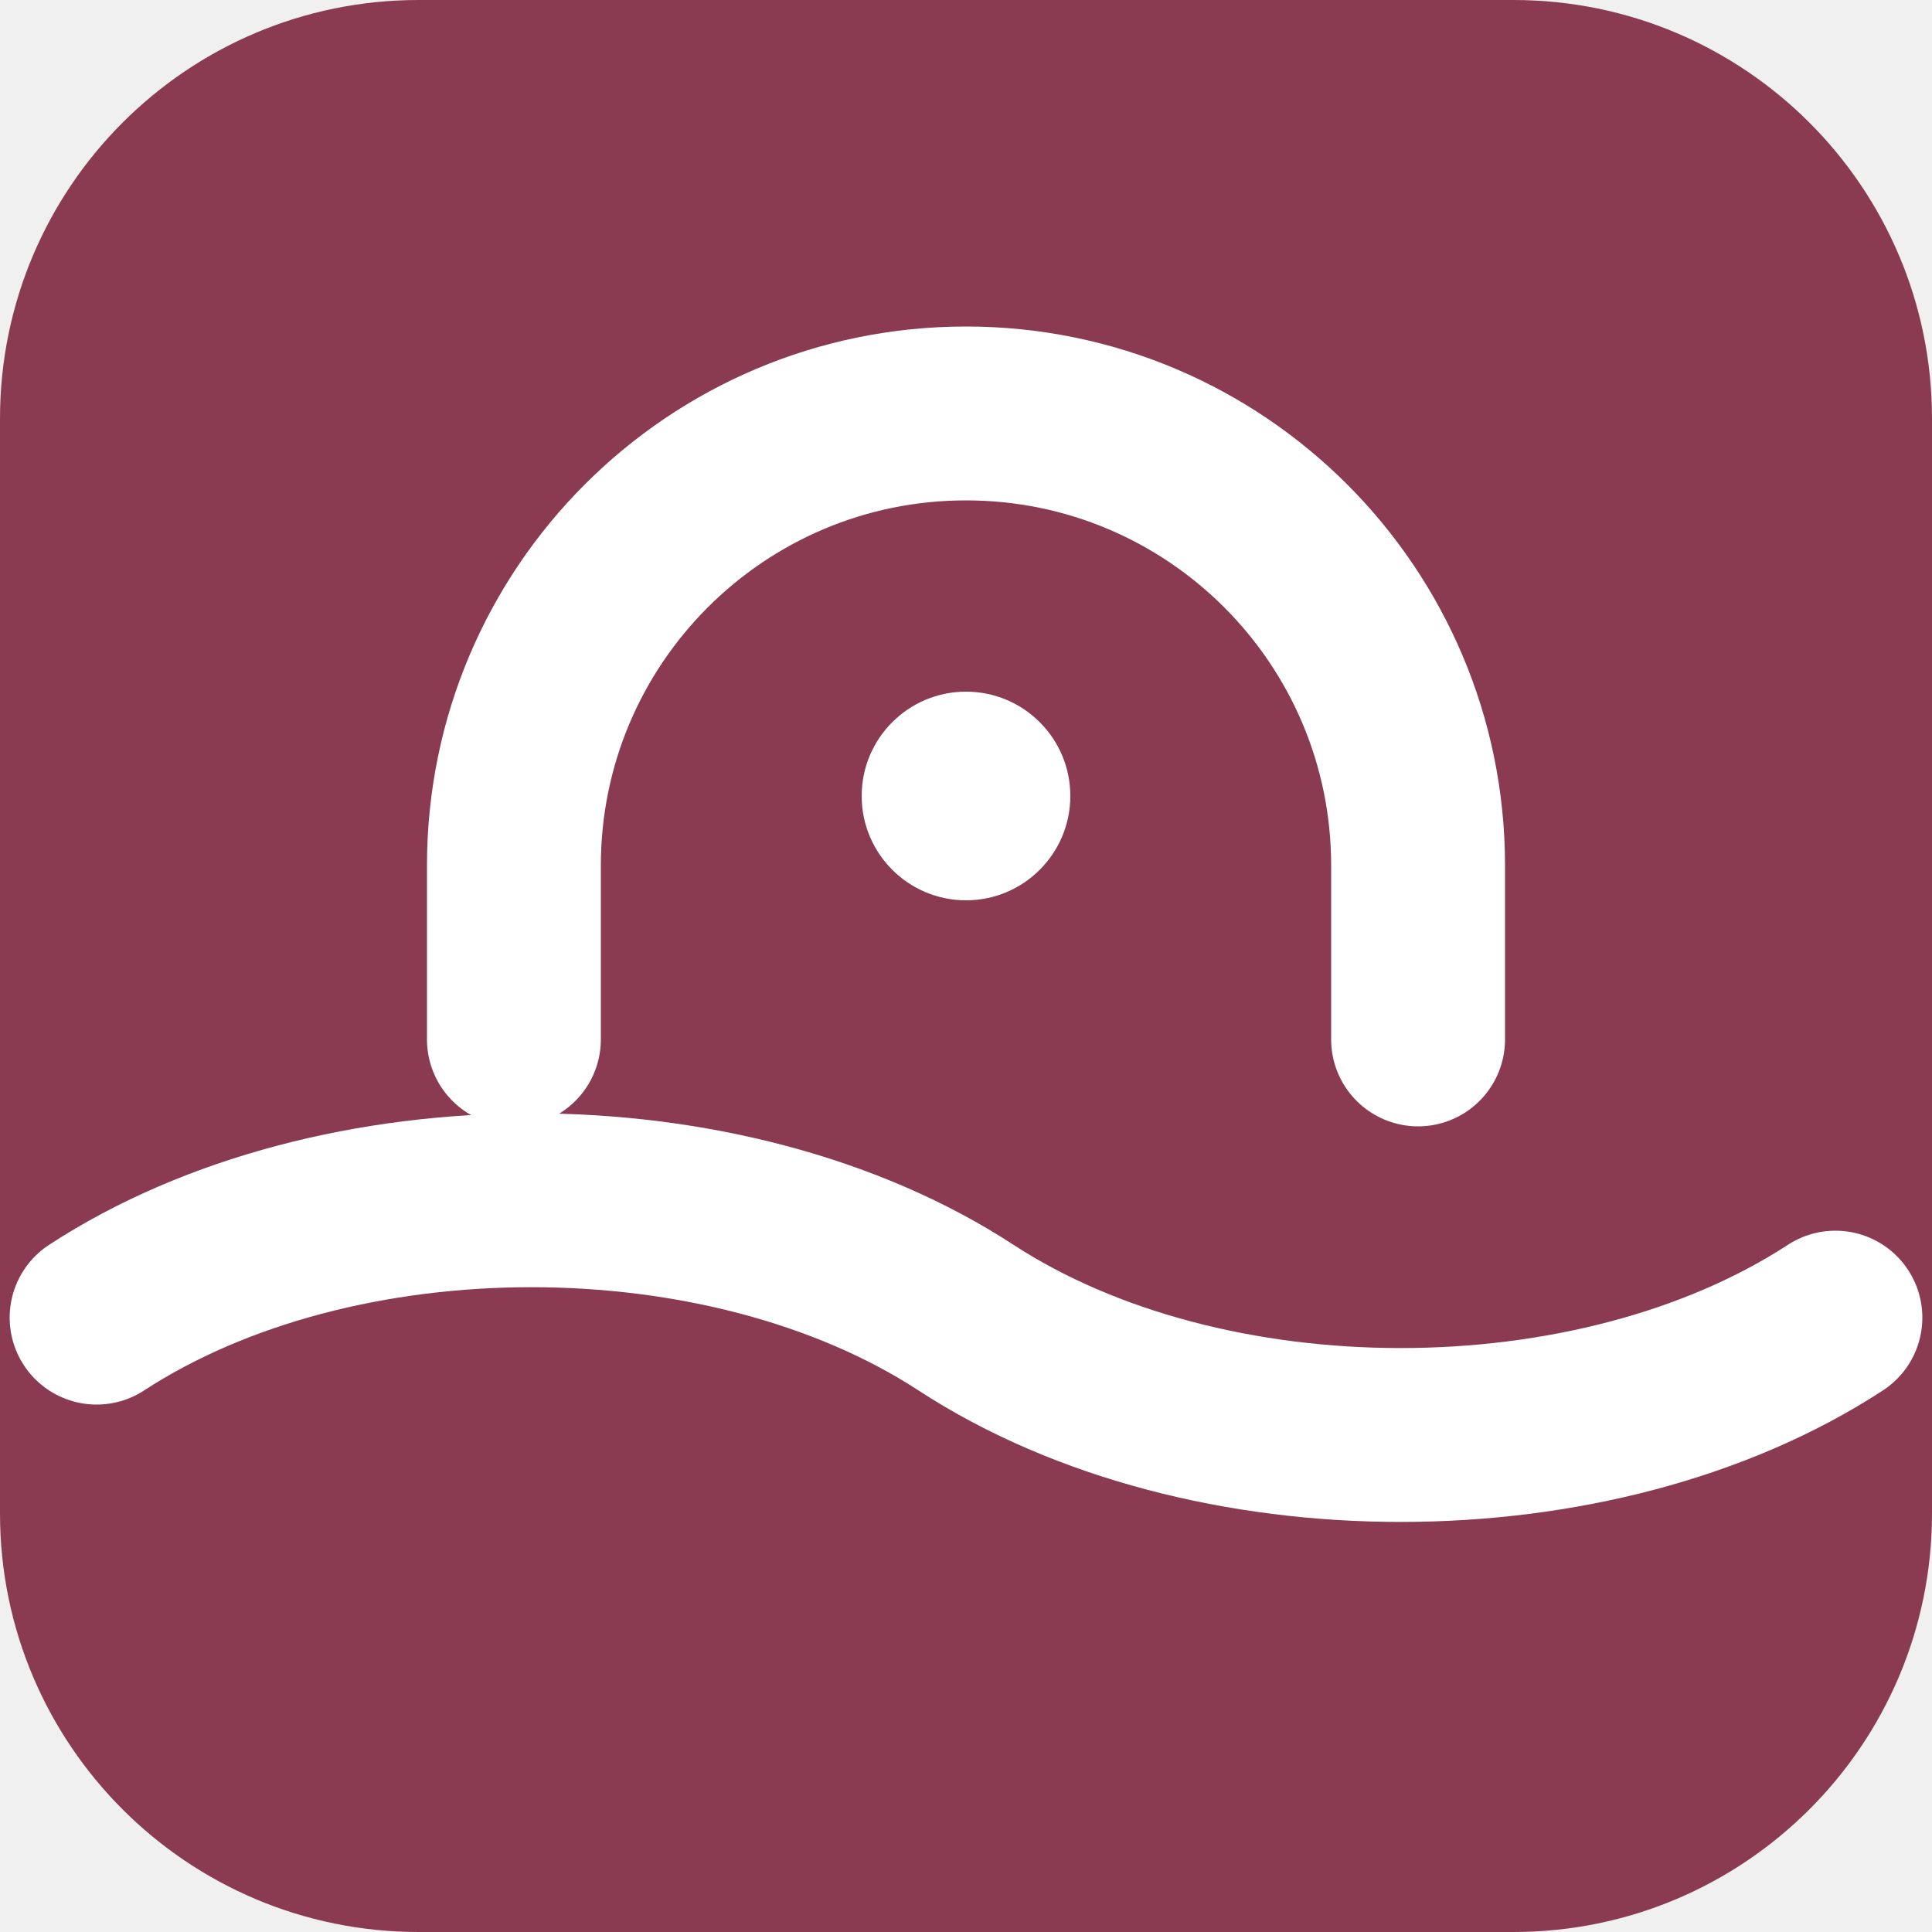
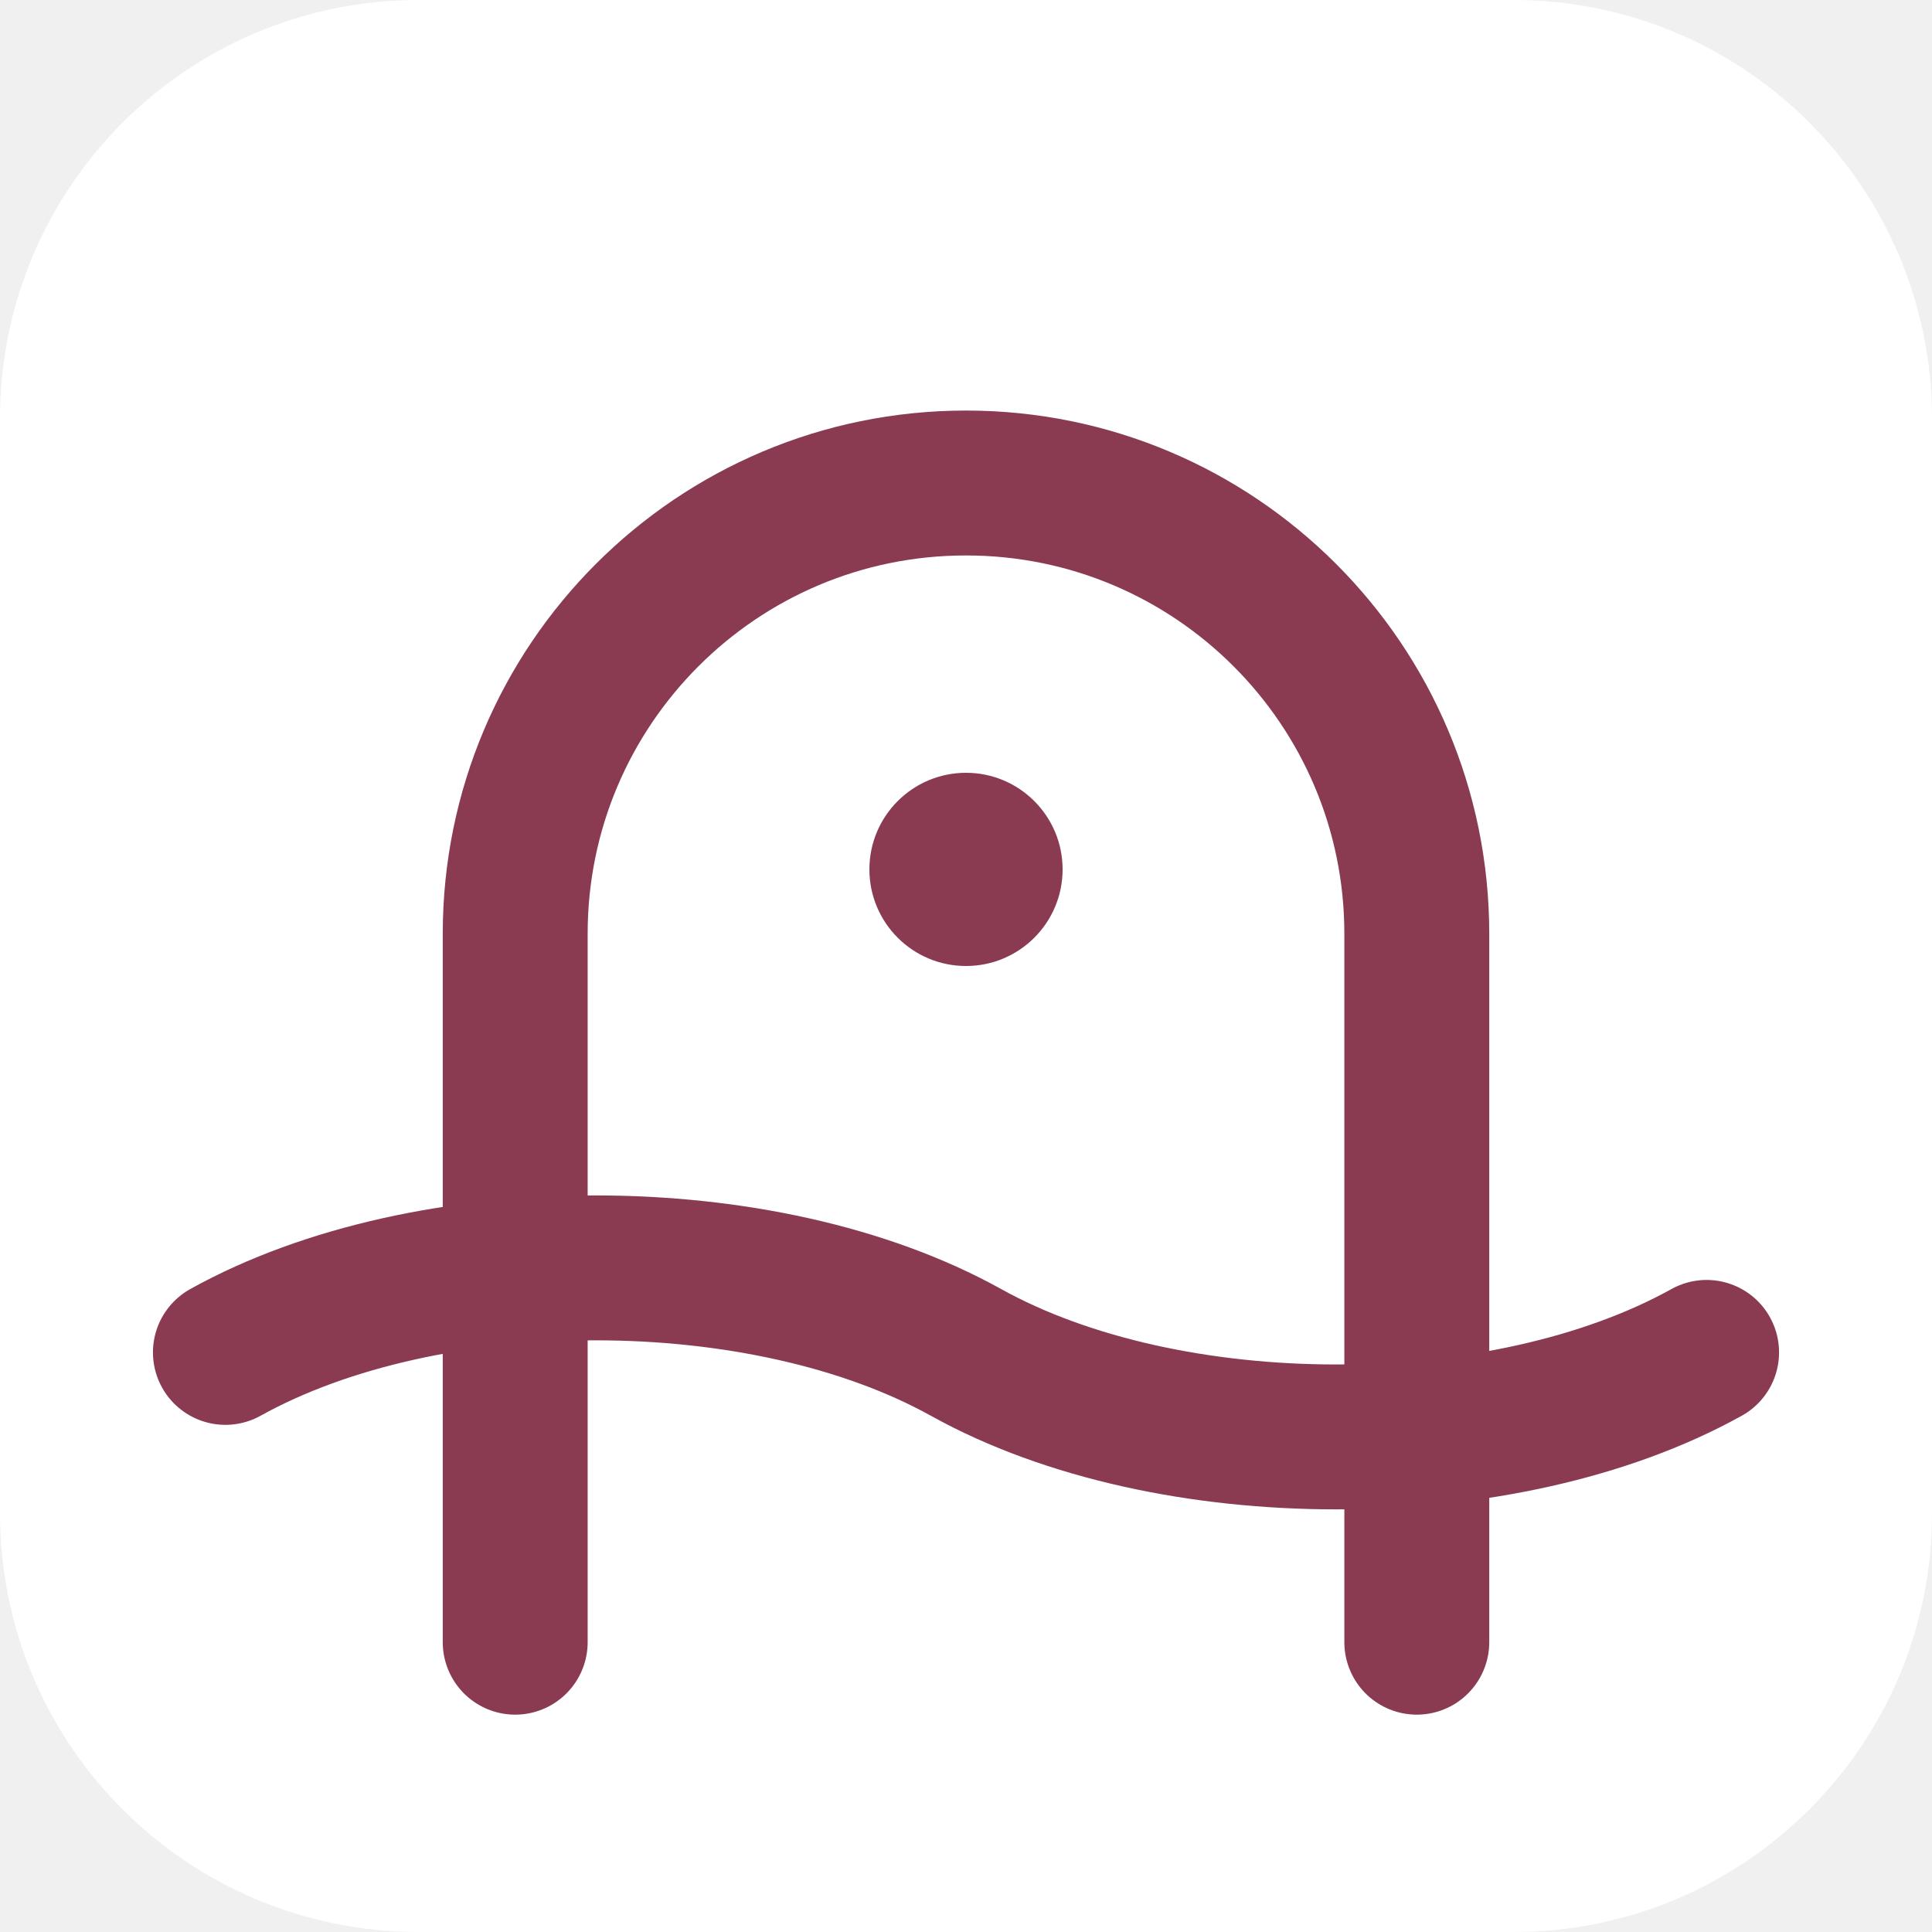
- <svg xmlns="http://www.w3.org/2000/svg" viewBox="0 0 120 120" fill="none" stroke="#fff" stroke-width="10" stroke-linecap="round" stroke-linejoin="round">
-   <rect width="120" height="120" rx="26" fill="#8a3b52" stroke="none" />
-   <g transform="translate(60 57) scale(1.08) translate(-60 -57)">
-     <path d="M34 64 V54 A26 26 0 0 1 86 54 V64" />
-     <circle cx="60" cy="50" r="6" fill="#fff" stroke="none" />
-     <path d="M10 80 C23.8 71 46.2 71 60 80 S96.2 89 110 80" />
-   </g>
+ <svg xmlns="http://www.w3.org/2000/svg" viewBox="0 0 120 120" fill="none" stroke="#8a3b52" stroke-width="9" stroke-linecap="round" stroke-linejoin="round" color="#8a3b52">
+   <rect width="120" height="120" rx="26" fill="#fff" stroke="none" />
+   <path d="M32 102 V58 A28 28 0 0 1 88 58 V102" />
+   <circle cx="60" cy="54" r="6" fill="#8a3b52" stroke="none" />
+   <path d="M14 84 C26.6 77 47.4 77 60.0 84 S93.4 91 106 84" />
</svg>
